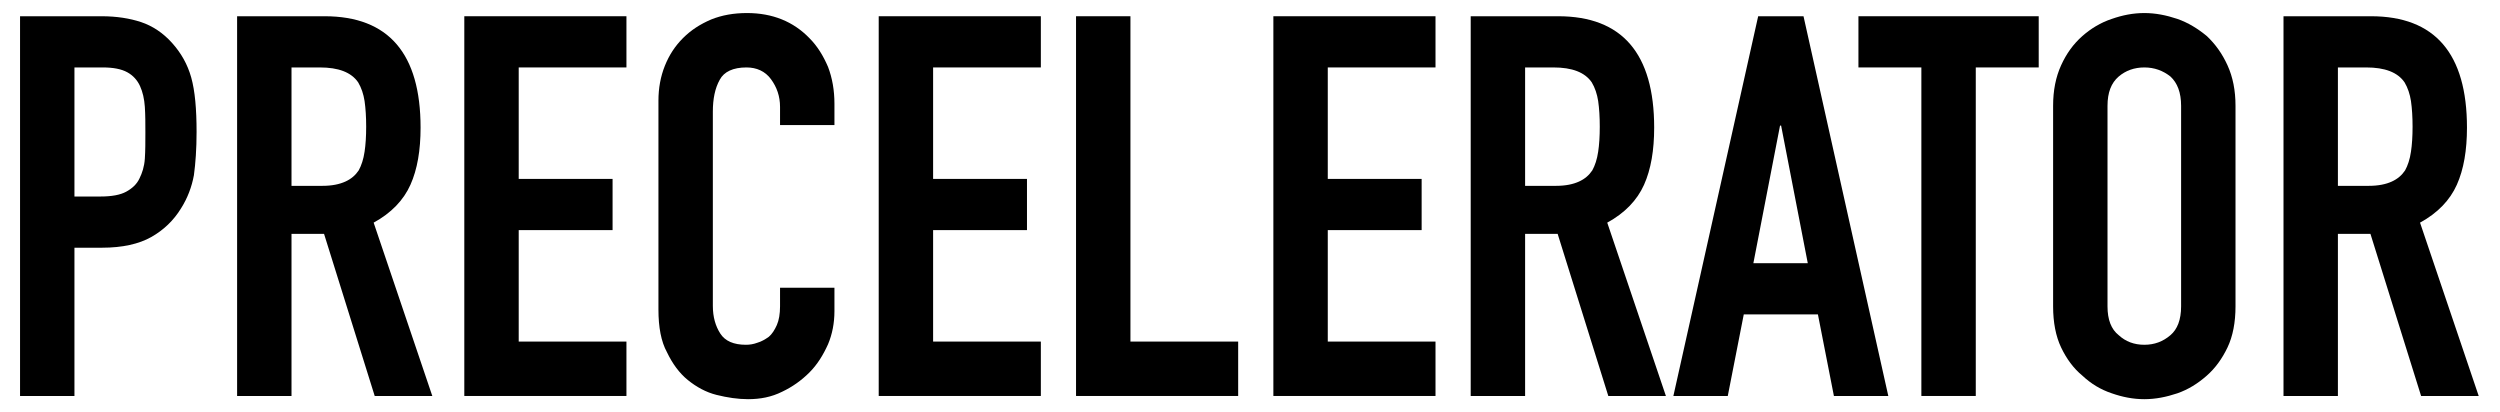
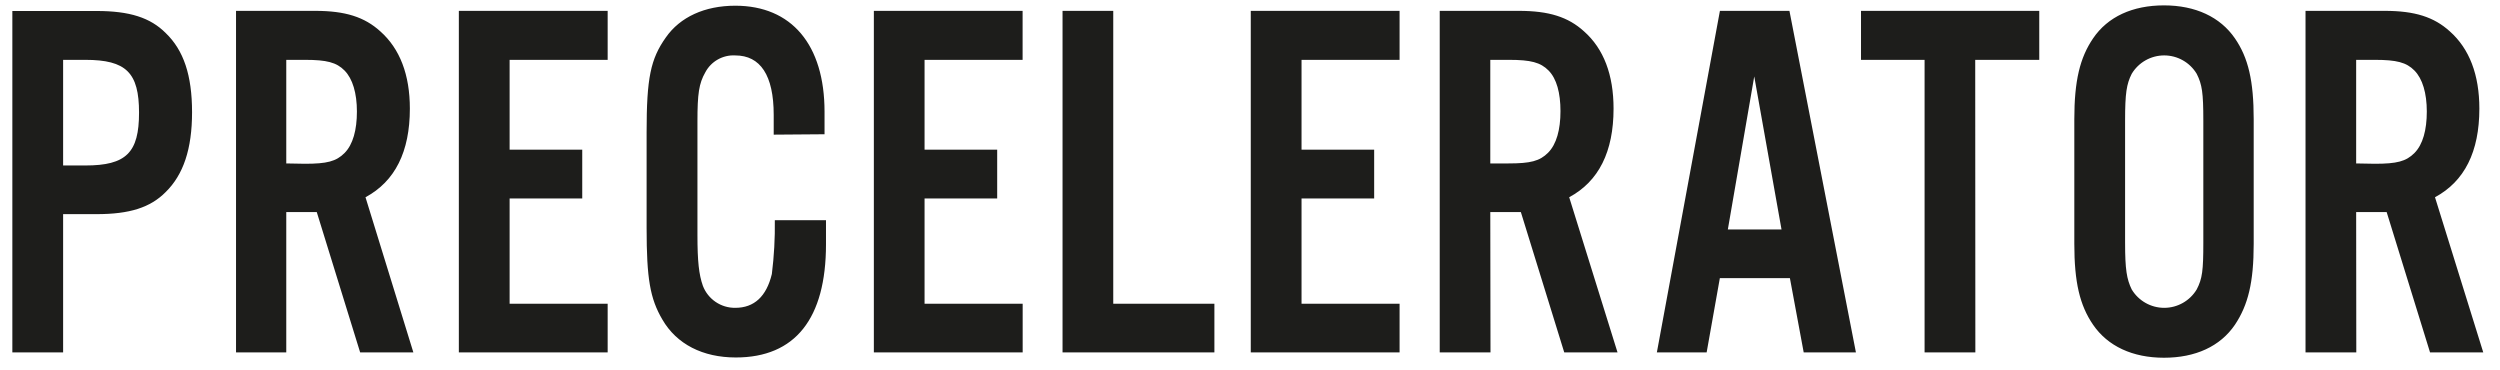
- <svg xmlns="http://www.w3.org/2000/svg" width="100%" height="100%" viewBox="0 0 625 103" version="1.1" xml:space="preserve" style="fill-rule:evenodd;clip-rule:evenodd;stroke-linejoin:round;stroke-miterlimit:2;">
-   <g transform="matrix(1.79538,0,0,1.79538,-490.996,-617.047)">
-     <g transform="matrix(74.2645,0,0,74.2645,272.704,398.824)">
-       <path d="M0.048,-0L0.048,-0.712L0.201,-0.712C0.229,-0.712 0.254,-0.708 0.275,-0.701C0.296,-0.694 0.316,-0.681 0.333,-0.662C0.35,-0.643 0.362,-0.622 0.369,-0.597C0.376,-0.572 0.379,-0.538 0.379,-0.495C0.379,-0.463 0.377,-0.436 0.374,-0.414C0.37,-0.392 0.362,-0.371 0.35,-0.352C0.336,-0.329 0.317,-0.311 0.294,-0.298C0.271,-0.285 0.24,-0.278 0.202,-0.278L0.15,-0.278L0.15,-0L0.048,-0ZM0.15,-0.616L0.15,-0.374L0.199,-0.374C0.22,-0.374 0.236,-0.377 0.247,-0.383C0.258,-0.389 0.267,-0.397 0.272,-0.408C0.277,-0.418 0.281,-0.43 0.282,-0.445C0.283,-0.46 0.283,-0.476 0.283,-0.494C0.283,-0.511 0.283,-0.527 0.282,-0.542C0.281,-0.557 0.278,-0.57 0.273,-0.581C0.268,-0.592 0.26,-0.601 0.249,-0.607C0.238,-0.613 0.223,-0.616 0.203,-0.616L0.15,-0.616Z" style="fill-rule:nonzero;" />
-     </g>
-     <g transform="matrix(74.2645,0,0,74.2645,302.929,398.824)">
-       <path d="M0.15,-0.616L0.15,-0.394L0.208,-0.394C0.226,-0.394 0.24,-0.397 0.251,-0.402C0.262,-0.407 0.27,-0.414 0.276,-0.423C0.281,-0.432 0.285,-0.444 0.287,-0.458C0.289,-0.471 0.29,-0.487 0.29,-0.505C0.29,-0.523 0.289,-0.539 0.287,-0.553C0.285,-0.566 0.281,-0.578 0.275,-0.588C0.262,-0.607 0.238,-0.616 0.203,-0.616L0.15,-0.616ZM0.048,-0L0.048,-0.712L0.212,-0.712C0.332,-0.712 0.392,-0.642 0.392,-0.503C0.392,-0.461 0.386,-0.425 0.373,-0.396C0.36,-0.367 0.337,-0.343 0.304,-0.325L0.414,-0L0.306,-0L0.211,-0.304L0.15,-0.304L0.15,-0L0.048,-0Z" style="fill-rule:nonzero;" />
-     </g>
-     <g transform="matrix(74.2645,0,0,74.2645,334.566,398.824)">
-       <path d="M0.048,-0L0.048,-0.712L0.352,-0.712L0.352,-0.616L0.15,-0.616L0.15,-0.407L0.326,-0.407L0.326,-0.311L0.15,-0.311L0.15,-0.102L0.352,-0.102L0.352,-0L0.048,-0Z" style="fill-rule:nonzero;" />
-     </g>
-     <g transform="matrix(74.2645,0,0,74.2645,362.044,398.824)">
-       <path d="M0.372,-0.203L0.372,-0.159C0.372,-0.137 0.368,-0.116 0.36,-0.097C0.351,-0.077 0.34,-0.059 0.325,-0.044C0.31,-0.029 0.293,-0.017 0.274,-0.008C0.254,0.002 0.233,0.006 0.21,0.006C0.191,0.006 0.171,0.003 0.151,-0.002C0.131,-0.007 0.113,-0.017 0.097,-0.03C0.081,-0.043 0.068,-0.061 0.058,-0.082C0.047,-0.102 0.042,-0.129 0.042,-0.162L0.042,-0.554C0.042,-0.577 0.046,-0.599 0.054,-0.619C0.062,-0.639 0.073,-0.656 0.088,-0.671C0.103,-0.686 0.12,-0.697 0.141,-0.706C0.161,-0.714 0.183,-0.718 0.208,-0.718C0.256,-0.718 0.295,-0.702 0.325,-0.671C0.34,-0.656 0.351,-0.638 0.36,-0.617C0.368,-0.596 0.372,-0.573 0.372,-0.548L0.372,-0.508L0.27,-0.508L0.27,-0.542C0.27,-0.562 0.264,-0.579 0.253,-0.594C0.242,-0.609 0.226,-0.616 0.207,-0.616C0.182,-0.616 0.165,-0.608 0.157,-0.593C0.148,-0.577 0.144,-0.557 0.144,-0.533L0.144,-0.169C0.144,-0.148 0.149,-0.131 0.158,-0.117C0.167,-0.103 0.183,-0.096 0.206,-0.096C0.213,-0.096 0.22,-0.097 0.228,-0.1C0.235,-0.102 0.242,-0.106 0.249,-0.111C0.255,-0.116 0.26,-0.124 0.264,-0.133C0.268,-0.142 0.27,-0.154 0.27,-0.168L0.27,-0.203L0.372,-0.203Z" style="fill-rule:nonzero;" />
-     </g>
-     <g transform="matrix(74.2645,0,0,74.2645,392.27,398.824)">
-       <path d="M0.048,-0L0.048,-0.712L0.352,-0.712L0.352,-0.616L0.15,-0.616L0.15,-0.407L0.326,-0.407L0.326,-0.311L0.15,-0.311L0.15,-0.102L0.352,-0.102L0.352,-0L0.048,-0Z" style="fill-rule:nonzero;" />
-     </g>
-     <g transform="matrix(74.2645,0,0,74.2645,419.747,398.824)">
-       <path d="M0.048,-0L0.048,-0.712L0.15,-0.712L0.15,-0.102L0.352,-0.102L0.352,-0L0.048,-0Z" style="fill-rule:nonzero;" />
-     </g>
-     <g transform="matrix(74.2645,0,0,74.2645,447.225,398.824)">
-       <path d="M0.048,-0L0.048,-0.712L0.352,-0.712L0.352,-0.616L0.15,-0.616L0.15,-0.407L0.326,-0.407L0.326,-0.311L0.15,-0.311L0.15,-0.102L0.352,-0.102L0.352,-0L0.048,-0Z" style="fill-rule:nonzero;" />
-     </g>
-     <g transform="matrix(74.2645,0,0,74.2645,474.703,398.824)">
-       <path d="M0.15,-0.616L0.15,-0.394L0.208,-0.394C0.226,-0.394 0.24,-0.397 0.251,-0.402C0.262,-0.407 0.27,-0.414 0.276,-0.423C0.281,-0.432 0.285,-0.444 0.287,-0.458C0.289,-0.471 0.29,-0.487 0.29,-0.505C0.29,-0.523 0.289,-0.539 0.287,-0.553C0.285,-0.566 0.281,-0.578 0.275,-0.588C0.262,-0.607 0.238,-0.616 0.203,-0.616L0.15,-0.616ZM0.048,-0L0.048,-0.712L0.212,-0.712C0.332,-0.712 0.392,-0.642 0.392,-0.503C0.392,-0.461 0.386,-0.425 0.373,-0.396C0.36,-0.367 0.337,-0.343 0.304,-0.325L0.414,-0L0.306,-0L0.211,-0.304L0.15,-0.304L0.15,-0L0.048,-0Z" style="fill-rule:nonzero;" />
-     </g>
-     <g transform="matrix(74.2645,0,0,74.2645,506.34,398.824)">
-       <path d="M0.254,-0.249L0.204,-0.507L0.202,-0.507L0.152,-0.249L0.254,-0.249ZM0.002,-0L0.161,-0.712L0.246,-0.712L0.405,-0L0.303,-0L0.273,-0.153L0.134,-0.153L0.104,-0L0.002,-0Z" style="fill-rule:nonzero;" />
-     </g>
-     <g transform="matrix(74.2645,0,0,74.2645,532.481,398.824)">
-       <path d="M0.115,-0L0.115,-0.616L-0.003,-0.616L-0.003,-0.712L0.335,-0.712L0.335,-0.616L0.217,-0.616L0.217,-0L0.115,-0Z" style="fill-rule:nonzero;" />
-     </g>
-     <g transform="matrix(74.2645,0,0,74.2645,556.246,398.824)">
-       <path d="M0.042,-0.544C0.042,-0.573 0.047,-0.598 0.057,-0.62C0.067,-0.642 0.08,-0.66 0.097,-0.675C0.113,-0.689 0.131,-0.7 0.152,-0.707C0.172,-0.714 0.192,-0.718 0.213,-0.718C0.234,-0.718 0.254,-0.714 0.275,-0.707C0.295,-0.7 0.313,-0.689 0.33,-0.675C0.346,-0.66 0.359,-0.642 0.369,-0.62C0.379,-0.598 0.384,-0.573 0.384,-0.544L0.384,-0.168C0.384,-0.138 0.379,-0.112 0.369,-0.091C0.359,-0.07 0.346,-0.052 0.33,-0.038C0.313,-0.023 0.295,-0.012 0.275,-0.005C0.254,0.002 0.234,0.006 0.213,0.006C0.192,0.006 0.172,0.002 0.152,-0.005C0.131,-0.012 0.113,-0.023 0.097,-0.038C0.08,-0.052 0.067,-0.07 0.057,-0.091C0.047,-0.112 0.042,-0.138 0.042,-0.168L0.042,-0.544ZM0.144,-0.168C0.144,-0.143 0.151,-0.125 0.165,-0.114C0.178,-0.102 0.194,-0.096 0.213,-0.096C0.232,-0.096 0.248,-0.102 0.262,-0.114C0.275,-0.125 0.282,-0.143 0.282,-0.168L0.282,-0.544C0.282,-0.569 0.275,-0.587 0.262,-0.599C0.248,-0.61 0.232,-0.616 0.213,-0.616C0.194,-0.616 0.178,-0.61 0.165,-0.599C0.151,-0.587 0.144,-0.569 0.144,-0.544L0.144,-0.168Z" style="fill-rule:nonzero;" />
-     </g>
-     <g transform="matrix(74.2645,0,0,74.2645,587.882,398.824)">
-       <path d="M0.15,-0.616L0.15,-0.394L0.208,-0.394C0.226,-0.394 0.24,-0.397 0.251,-0.402C0.262,-0.407 0.27,-0.414 0.276,-0.423C0.281,-0.432 0.285,-0.444 0.287,-0.458C0.289,-0.471 0.29,-0.487 0.29,-0.505C0.29,-0.523 0.289,-0.539 0.287,-0.553C0.285,-0.566 0.281,-0.578 0.275,-0.588C0.262,-0.607 0.238,-0.616 0.203,-0.616L0.15,-0.616ZM0.048,-0L0.048,-0.712L0.212,-0.712C0.332,-0.712 0.392,-0.642 0.392,-0.503C0.392,-0.461 0.386,-0.425 0.373,-0.396C0.36,-0.367 0.337,-0.343 0.304,-0.325L0.414,-0L0.306,-0L0.211,-0.304L0.15,-0.304L0.15,-0L0.048,-0Z" style="fill-rule:nonzero;" />
+ <svg xmlns="http://www.w3.org/2000/svg" width="100%" height="100%" viewBox="0 0 284 42" version="1.1" xml:space="preserve" style="fill-rule:evenodd;clip-rule:evenodd;stroke-linejoin:round;stroke-miterlimit:2;">
+   <g transform="matrix(0.75,0,0,0.75,0,0)">
+     <g transform="matrix(1,0,0,1,-23.64,-23.935)">
+       <path d="M380.52,48.69L380.52,33L383.35,33C386.64,33 388.13,33.38 389.35,34.62C390.57,35.86 391.22,38.04 391.22,40.83C391.22,43.62 390.62,45.83 389.35,47.11C388.08,48.39 386.67,48.74 383.35,48.74L380.52,48.69ZM380.52,56.06L385.14,56.06L391.71,77.31L399.77,77.31L392.46,53.81C396.94,51.4 399.18,46.91 399.18,40.39C399.18,35.27 397.68,31.32 394.7,28.68C392.31,26.51 389.4,25.58 384.85,25.58L372.85,25.58L372.85,77.31L380.54,77.31L380.52,56.06ZM345.52,42.18C345.52,38.06 345.74,36.67 346.52,35.12C347.555,33.39 349.429,32.328 351.445,32.328C353.461,32.328 355.335,33.39 356.37,35.12C357.19,36.75 357.37,37.99 357.37,42.18L357.37,60.71C357.37,64.9 357.22,66.14 356.37,67.77C355.335,69.5 353.461,70.562 351.445,70.562C349.429,70.562 347.555,69.5 346.52,67.77C345.77,66.22 345.52,64.77 345.52,60.71L345.52,42.18ZM365,42C365,36.18 364.18,32.69 362.16,29.75C359.92,26.49 356.16,24.75 351.41,24.75C346.66,24.75 342.9,26.46 340.67,29.75C338.67,32.69 337.83,36.18 337.83,42L337.83,60.87C337.83,66.68 338.65,70.17 340.67,73.12C342.9,76.38 346.67,78.12 351.41,78.12C356.15,78.12 359.92,76.42 362.16,73.12C364.16,70.12 365,66.68 365,60.87L365,42ZM322.82,33L332.52,33L332.52,25.58L305.52,25.58L305.52,33L315.15,33L315.15,77.31L322.84,77.31L322.82,33ZM293.48,58.69L285.35,58.69L289.35,35.51L293.48,58.69ZM294.75,66.06L296.84,77.31L304.75,77.31L294.68,25.58L284.15,25.58L274.6,77.31L282.14,77.31L284.14,66.06L294.75,66.06ZM249.37,48.69L249.37,33L252.2,33C255.49,33 256.98,33.38 258.2,34.62C259.42,35.86 260,38 260,40.78C260,43.56 259.4,45.78 258.13,47.06C256.86,48.34 255.45,48.69 252.13,48.69L249.37,48.69ZM249.37,56.06L254,56.06L260.57,77.31L268.64,77.31L261.32,53.81C265.8,51.4 268.04,46.91 268.04,40.39C268.04,35.27 266.55,31.32 263.56,28.68C261.17,26.51 258.26,25.58 253.71,25.58L241.71,25.58L241.71,77.31L249.4,77.31L249.37,56.06ZM235.63,25.58L213.09,25.58L213.09,77.31L235.63,77.31L235.63,69.94L220.78,69.94L220.78,54L231.78,54L231.78,46.6L220.78,46.6L220.78,33L235.63,33L235.63,25.58ZM192.26,25.58L184.58,25.58L184.58,77.31L207.58,77.31L207.58,69.94L192.26,69.94L192.26,25.58ZM178.53,25.58L156,25.58L156,77.31L178.54,77.31L178.54,69.94L163.68,69.94L163.68,54L174.68,54L174.68,46.6L163.68,46.6L163.68,33L178.53,33L178.53,25.58ZM148.53,44.27L148.53,40.86C148.53,30.7 143.53,24.8 135.01,24.8C130.39,24.8 126.65,26.51 124.49,29.61C122.18,32.87 121.58,35.74 121.58,43.96L121.58,58.46C121.58,66.14 122.1,69.16 123.97,72.34C126.13,76.07 130.09,78.08 135.09,78.08C144.09,78.08 148.75,72.19 148.75,60.94L148.75,57.29L141,57.29C141.038,60.014 140.887,62.737 140.55,65.44C139.73,68.85 137.86,70.56 135.02,70.56C132.845,70.596 130.87,69.255 130.1,67.22C129.5,65.52 129.28,63.5 129.28,59.55L129.28,42.33C129.28,38.14 129.5,36.59 130.47,34.89C131.349,33.228 133.123,32.225 135,32.33C138.81,32.33 140.83,35.33 140.83,41.33L140.83,44.33L148.53,44.27ZM115.68,25.58L93.14,25.58L93.14,77.31L115.68,77.31L115.68,69.94L100.83,69.94L100.83,54L111.83,54L111.83,46.6L100.83,46.6L100.83,33L115.68,33L115.68,25.58ZM67,48.69L67,33L69.83,33C73.12,33 74.61,33.38 75.83,34.62C77.05,35.86 77.7,38.04 77.7,40.83C77.7,43.62 77.1,45.83 75.83,47.11C74.56,48.39 73.15,48.74 69.83,48.74L67,48.69ZM67,56.06L71.62,56.06L78.19,77.31L86.25,77.31L79,53.81C83.48,51.4 85.72,46.91 85.72,40.39C85.72,35.27 84.22,31.32 81.24,28.68C78.85,26.51 75.94,25.58 71.39,25.58L59.39,25.58L59.39,77.31L67,77.31L67,56.06ZM33.2,49L33.2,33L36.56,33C42.76,33 44.7,34.94 44.7,41C44.7,47.06 42.76,49 36.56,49L33.2,49ZM33.2,56.37L38.28,56.37C43.28,56.37 46.41,55.37 48.73,53.03C51.41,50.4 52.73,46.52 52.73,40.93C52.73,35.34 51.46,31.55 48.73,28.93C46.41,26.61 43.28,25.6 38.28,25.6L25.51,25.6L25.51,77.31L33.2,77.31L33.2,56.37Z" style="fill:rgb(29,29,27);fill-rule:nonzero;" />
    </g>
  </g>
</svg>
